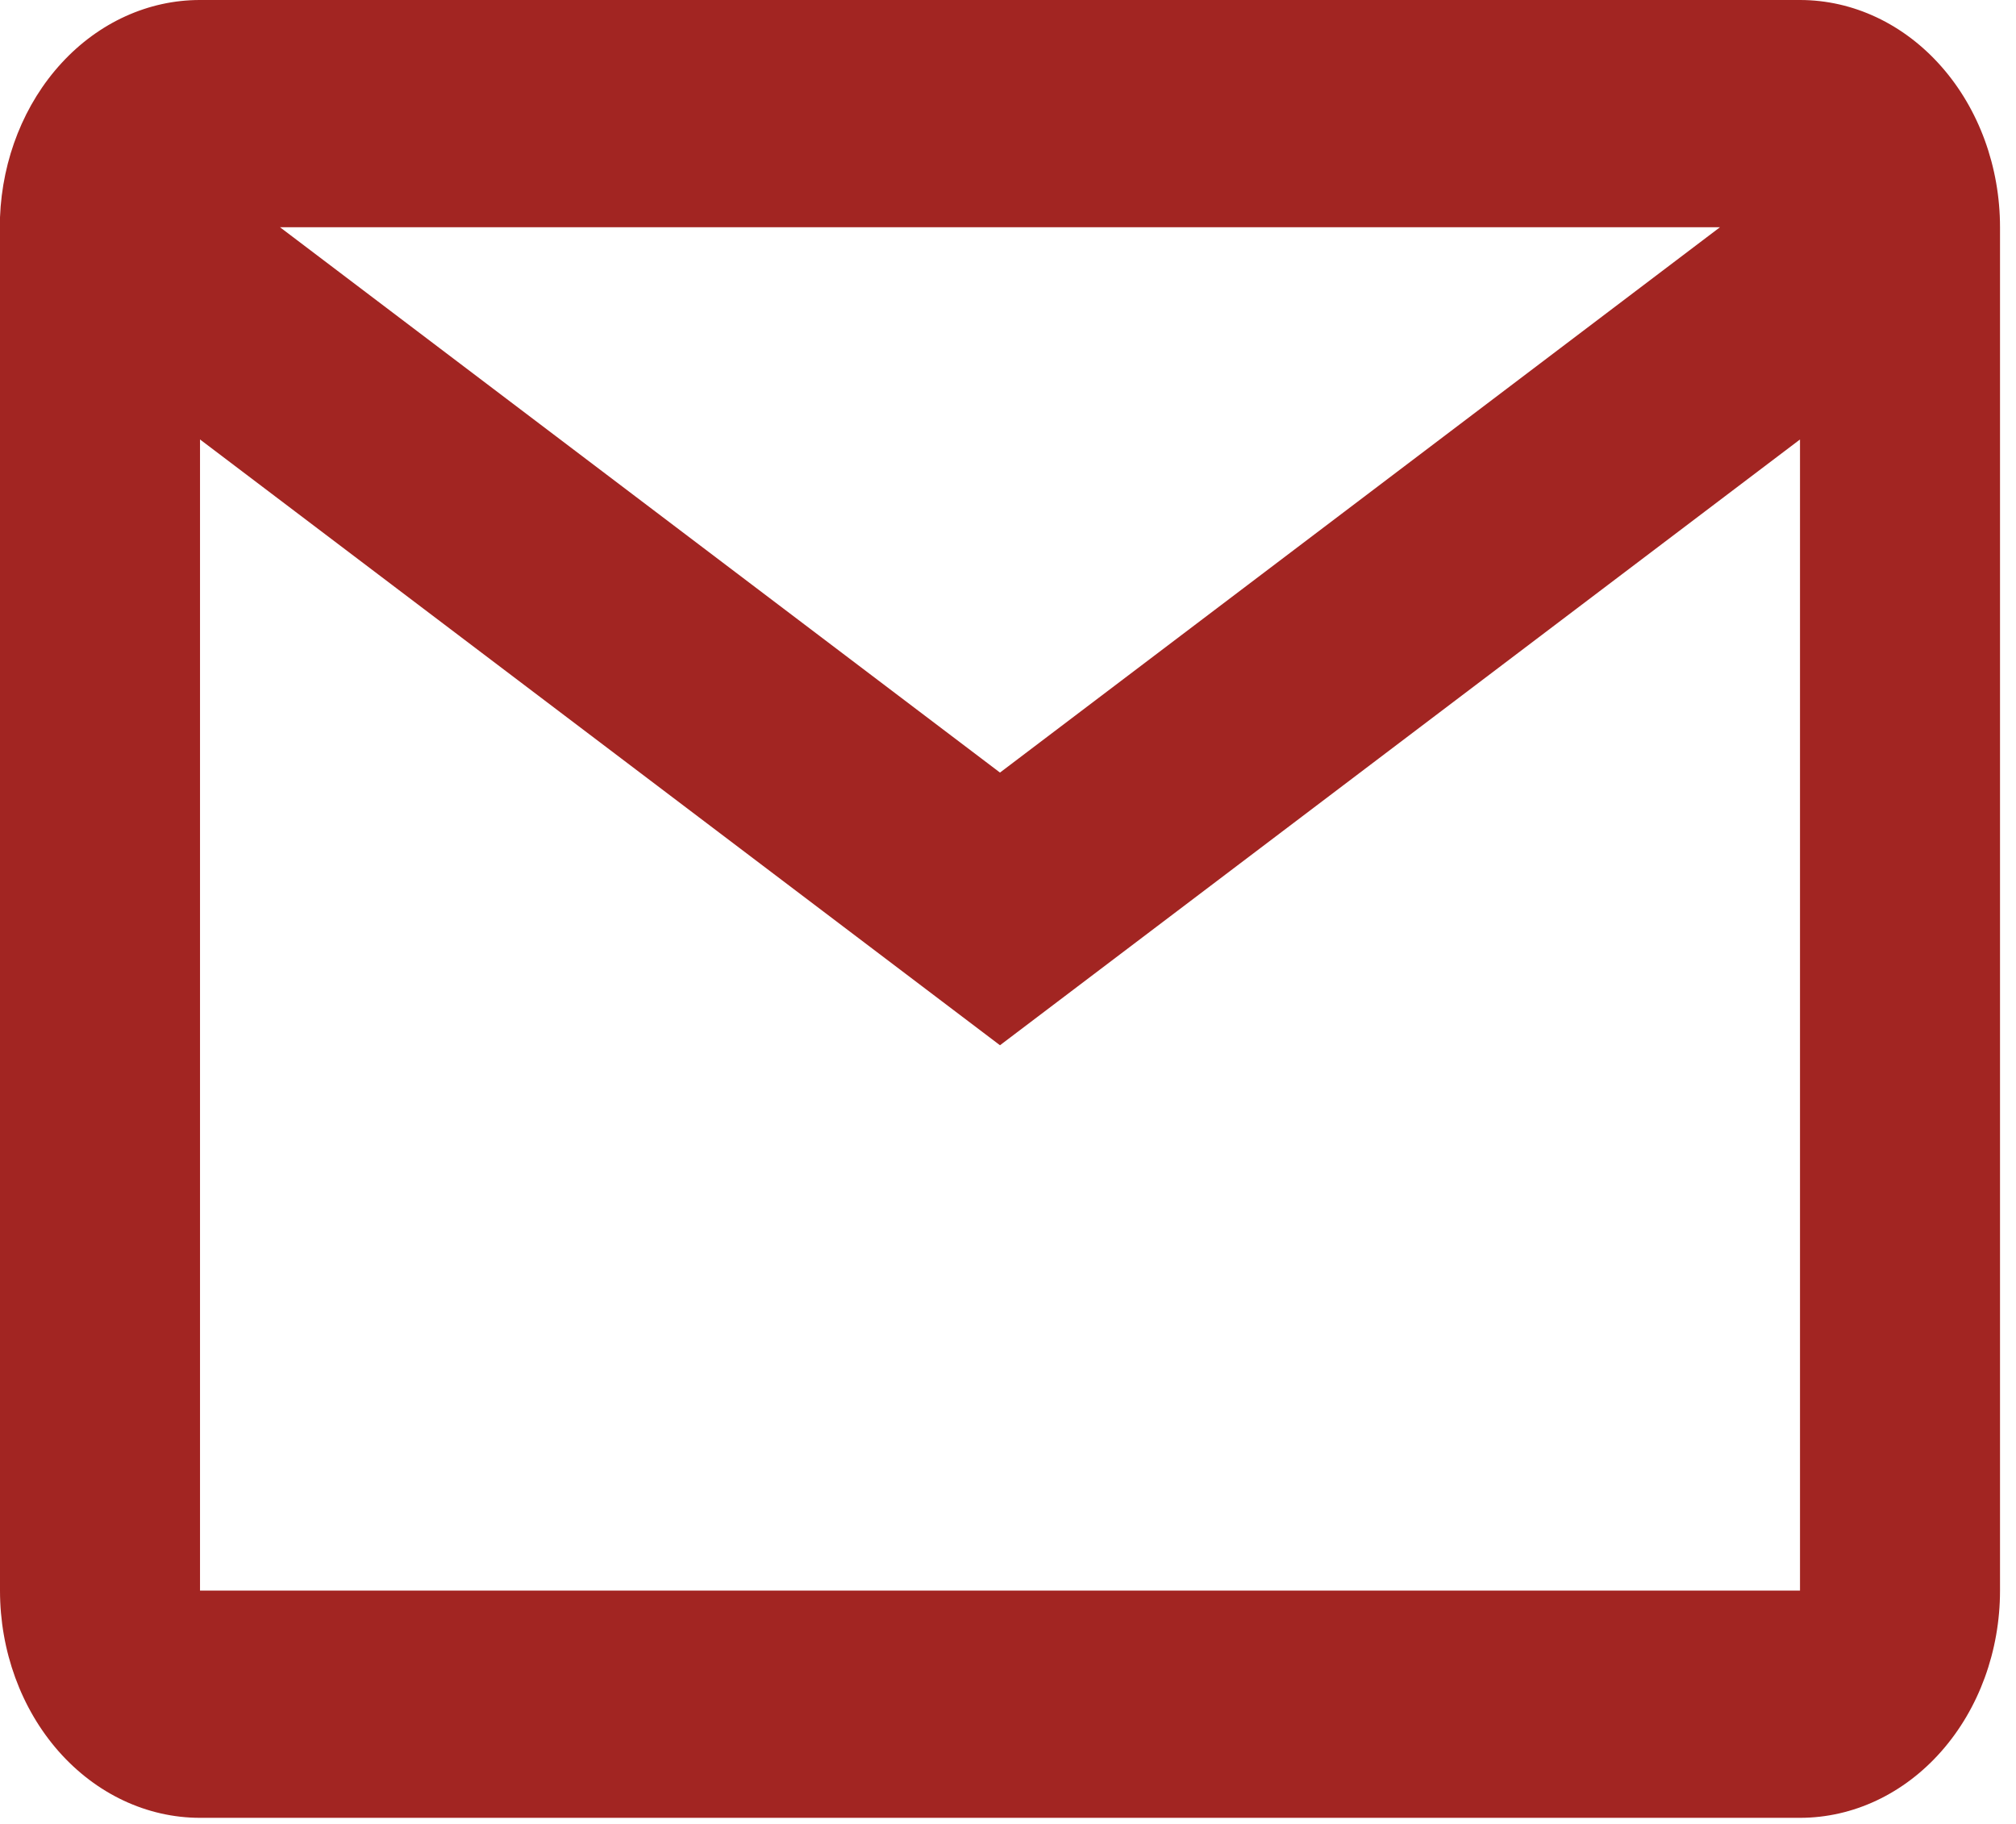
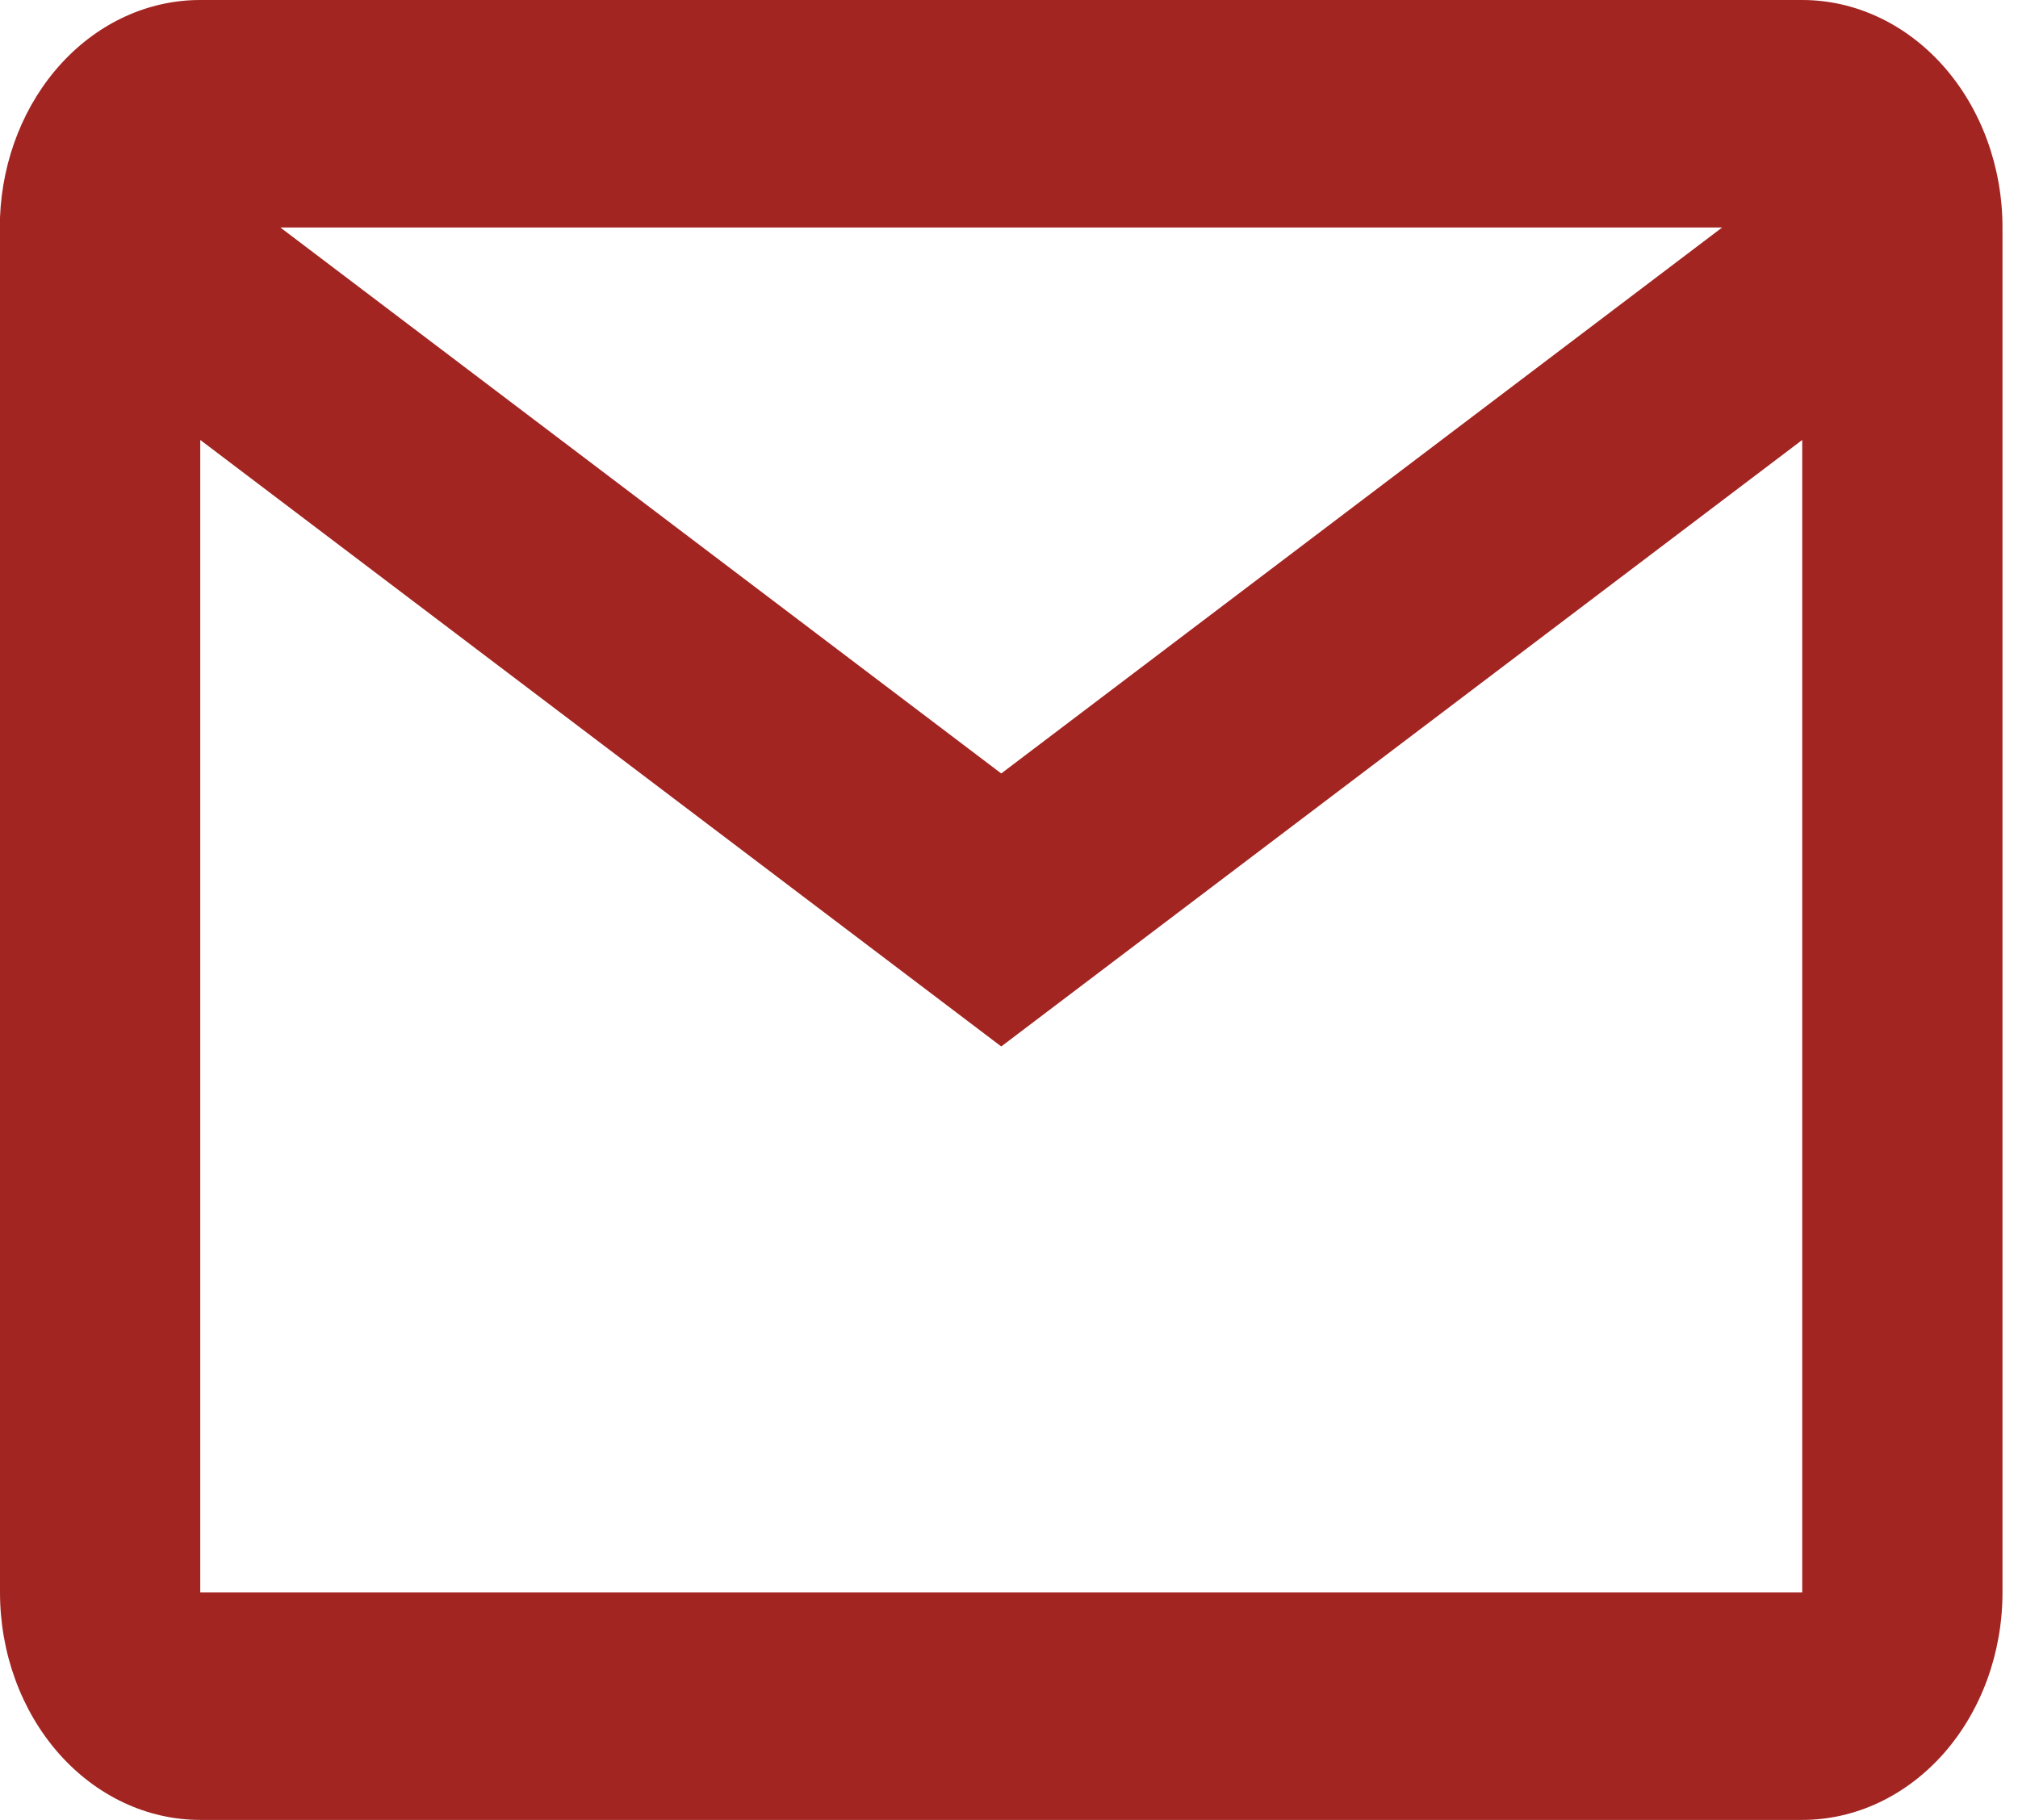
- <svg xmlns="http://www.w3.org/2000/svg" width="42" height="38" viewBox="0 0 42 38" fill="none">
-   <path d="M37.5 37.873H4.167C3.062 37.873 2.002 37.374 1.22 36.486C0.439 35.599 0 34.394 0 33.139V4.528C0.047 3.309 0.506 2.157 1.283 1.313C2.059 0.469 3.092 -0.001 4.167 2.12354e-06H37.5C38.605 2.12354e-06 39.665 0.499 40.446 1.387C41.228 2.274 41.667 3.479 41.667 4.734V33.139C41.667 34.394 41.228 35.599 40.446 36.486C39.665 37.374 38.605 37.873 37.5 37.873ZM4.167 9.156V33.139H37.5V9.156L20.833 21.777L4.167 9.156ZM5.833 4.734L20.833 16.096L35.833 4.734H5.833Z" fill="#A22522" />
+ <svg xmlns="http://www.w3.org/2000/svg" width="51" height="46" viewBox="0 0 51 46" fill="none">
+   <path d="M45.547 46H5.061C3.719 46 2.431 45.394 1.482 44.316C0.533 43.237 0 41.775 0 40.25V5.5C0.057 4.019 0.615 2.62 1.558 1.595C2.501 0.57 3.756 -0.001 5.061 2.57922e-06H45.547C46.889 2.57922e-06 48.176 0.606 49.126 1.684C50.075 2.762 50.608 4.225 50.608 5.75V40.25C50.608 41.775 50.075 43.237 49.126 44.316C48.176 45.394 46.889 46 45.547 46ZM5.061 11.12V40.25H45.547V11.12L25.304 26.45L5.061 11.12ZM7.085 5.75L25.304 19.55L43.523 5.75H7.085Z" fill="#A22522" />
</svg>
